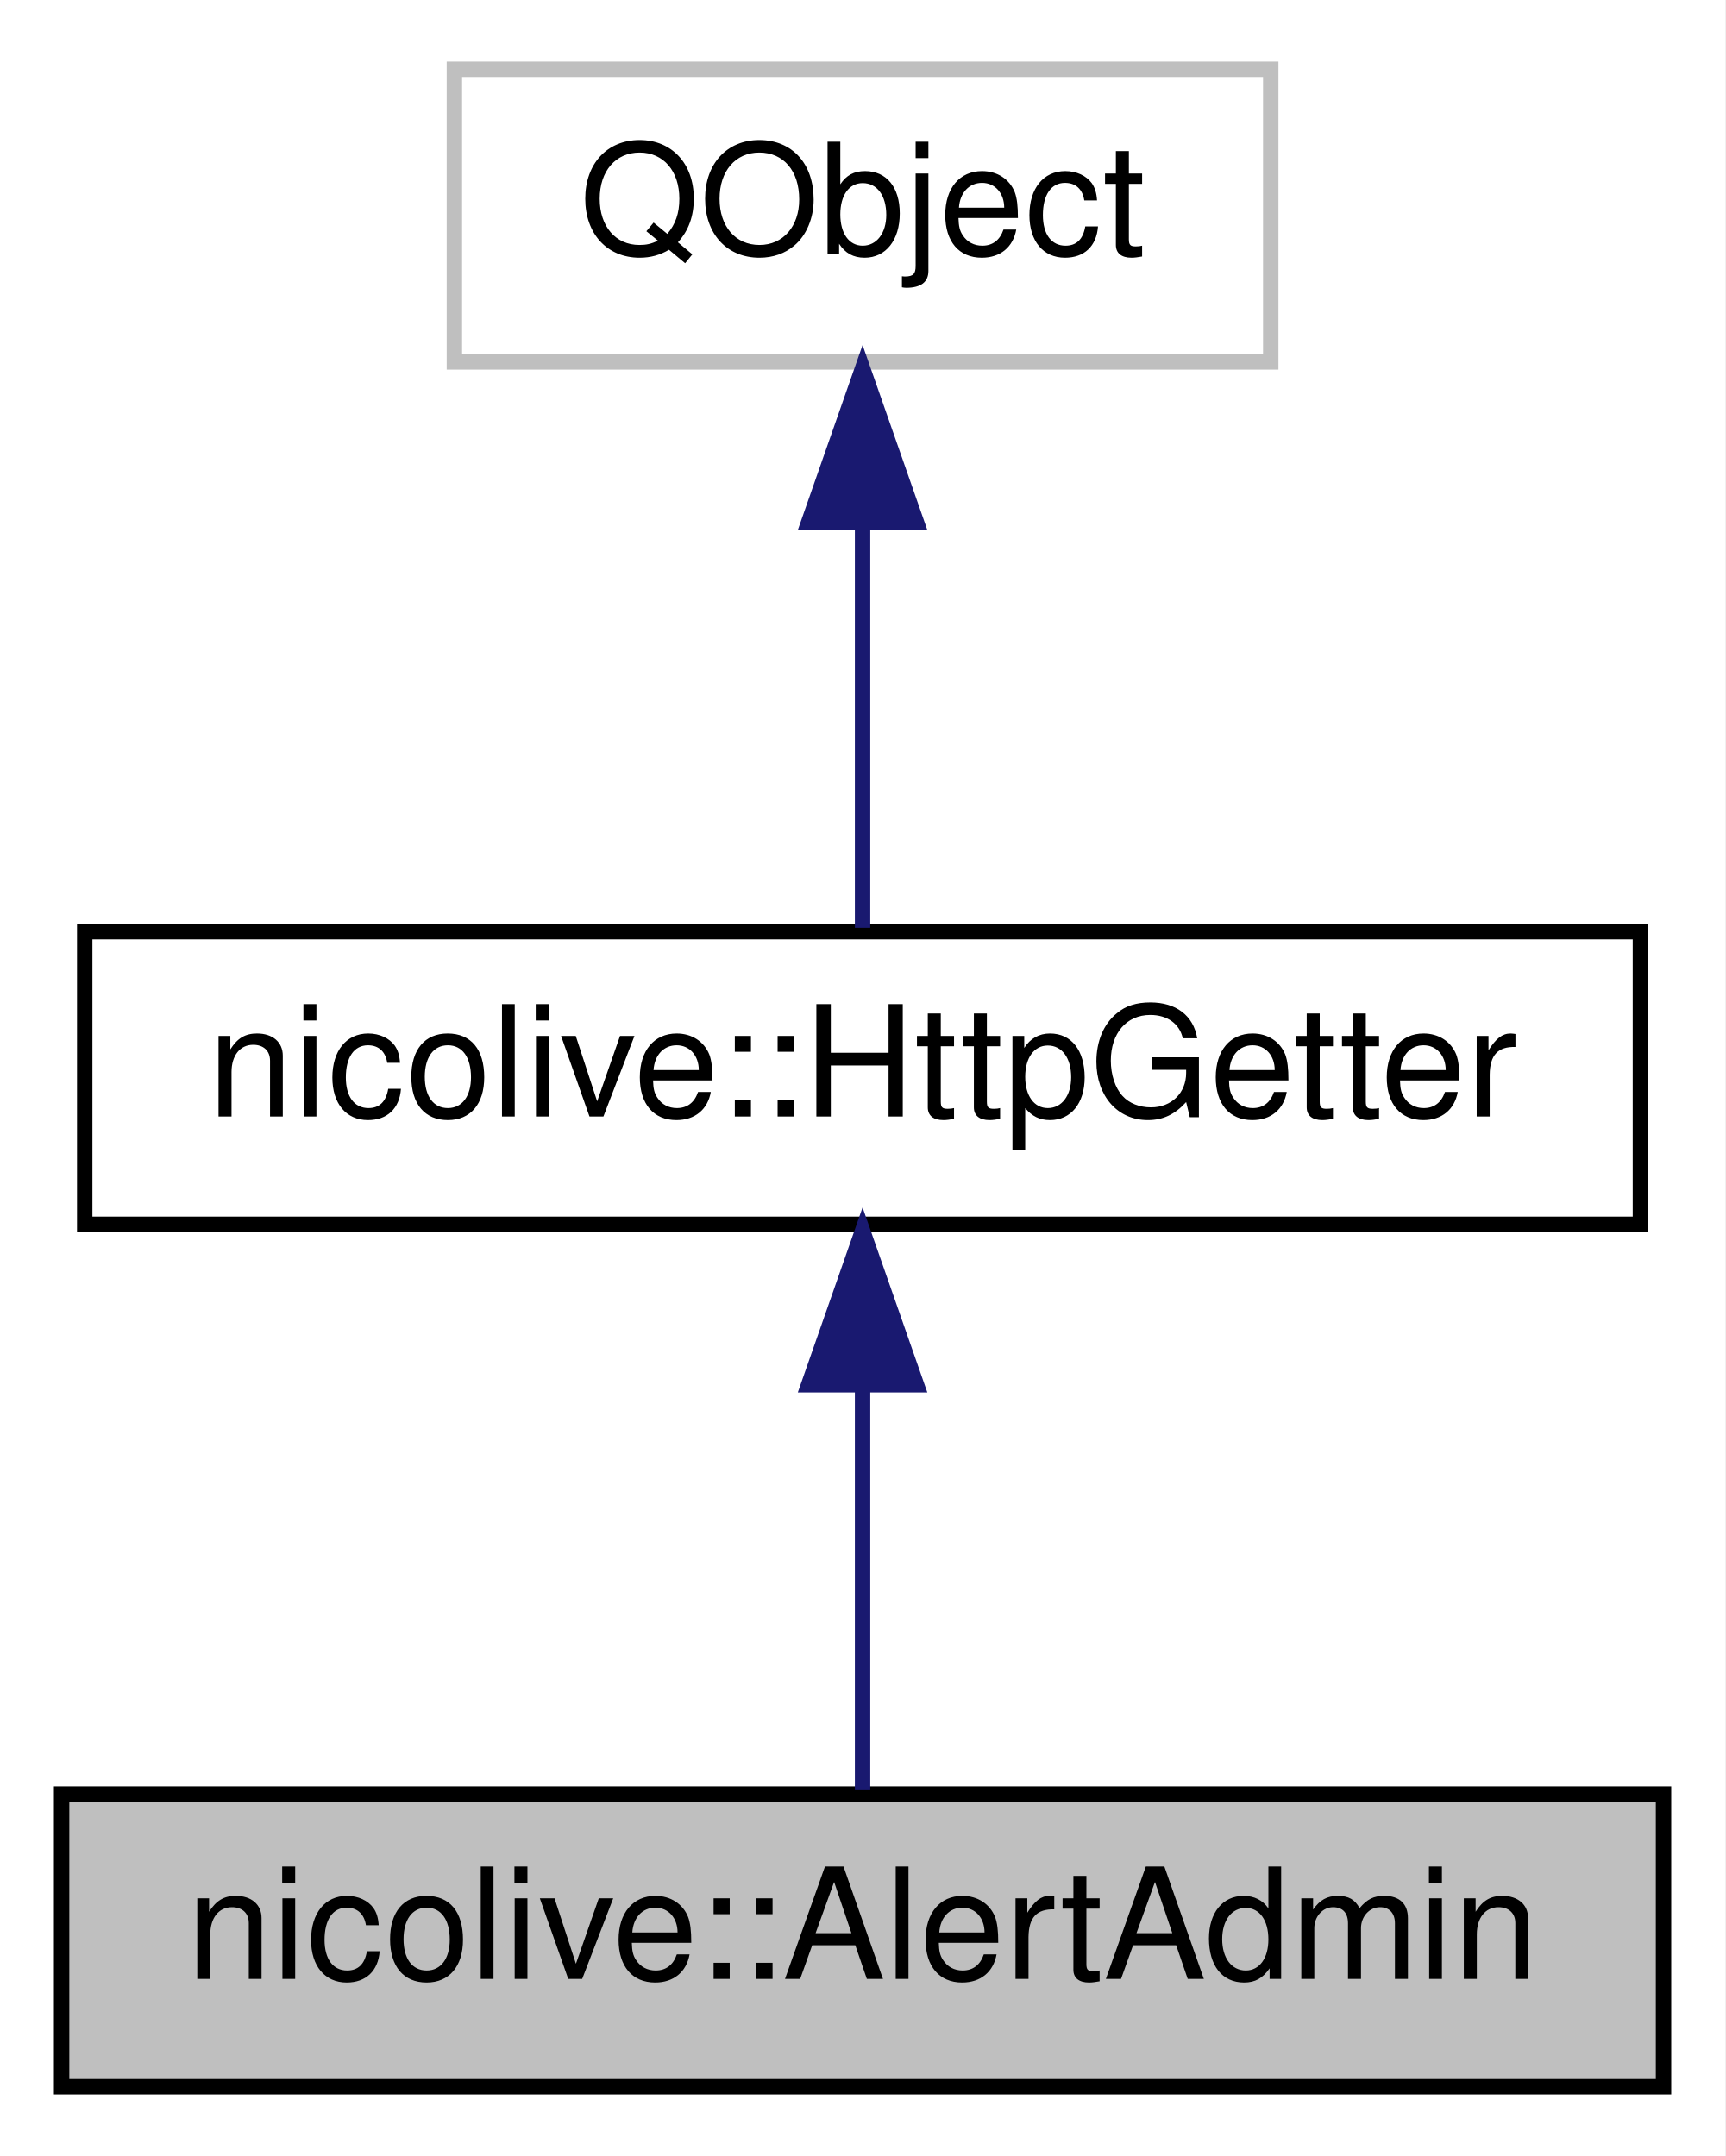
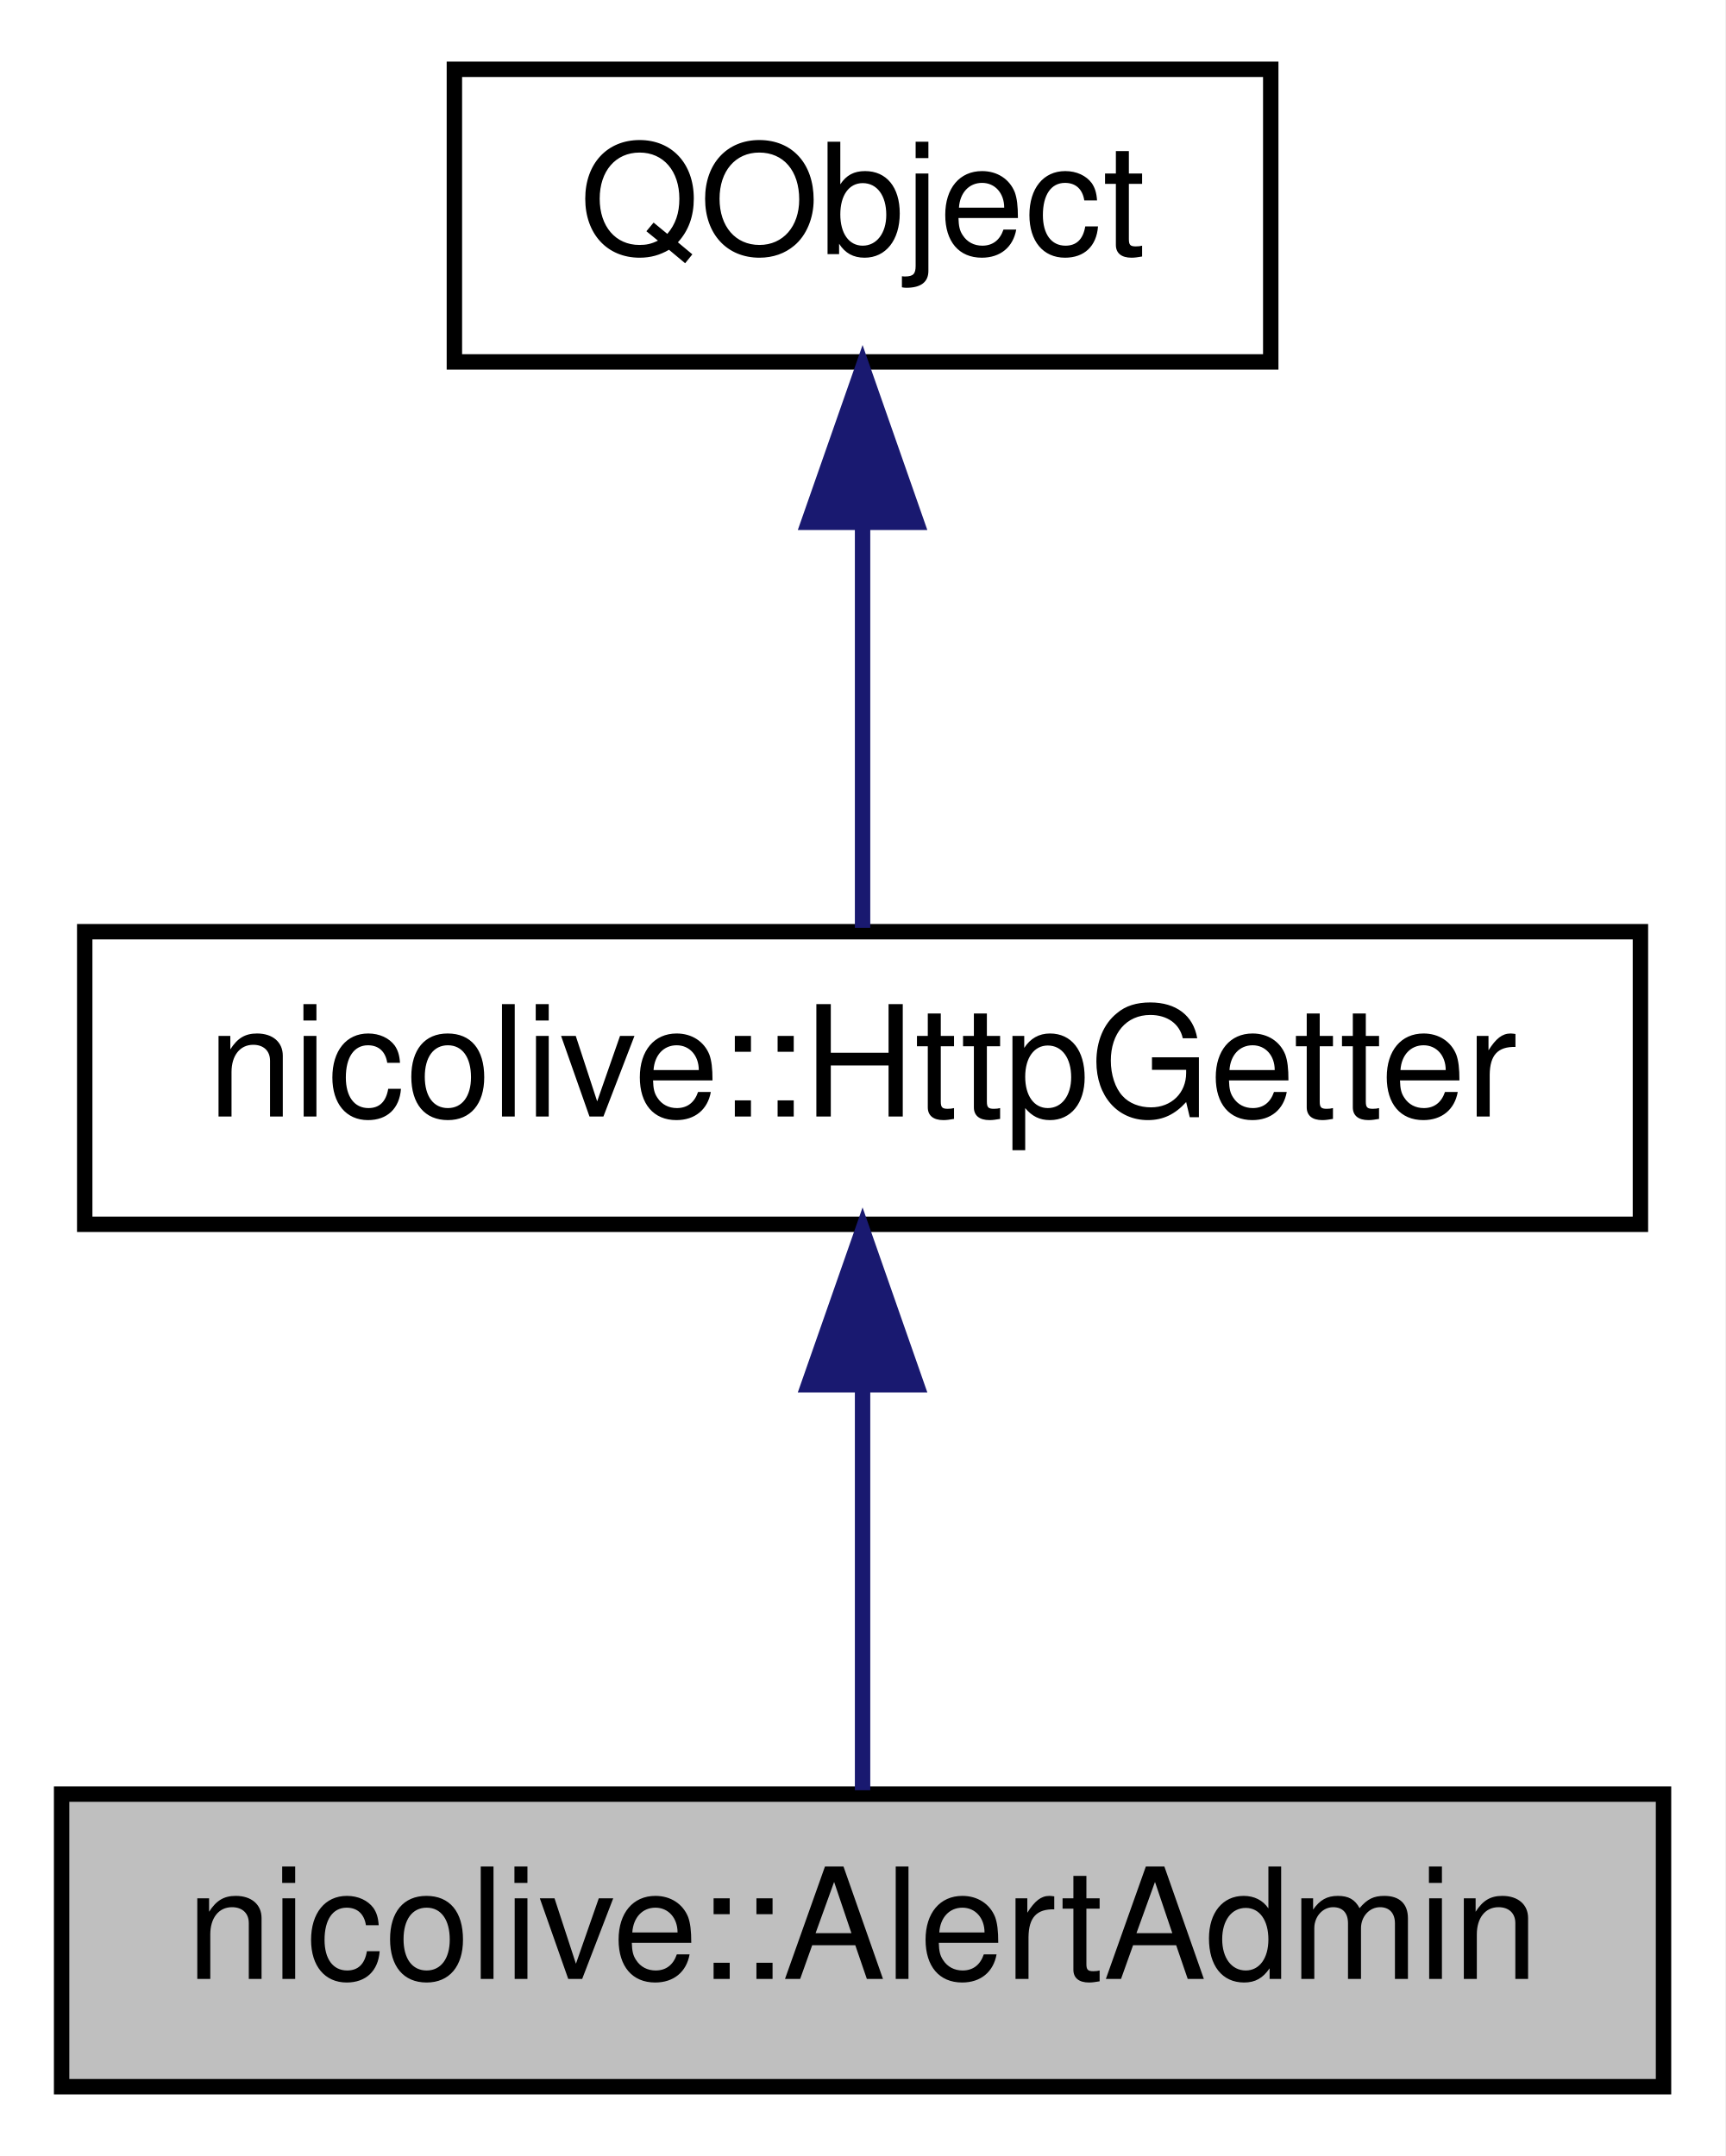
<svg xmlns="http://www.w3.org/2000/svg" xmlns:xlink="http://www.w3.org/1999/xlink" width="112pt" height="140pt" viewBox="0.00 0.00 112.00 140.00">
  <g id="graph0" class="graph" transform="scale(1 1) rotate(0) translate(4 136)">
    <polygon fill="white" stroke="none" points="-4,4 -4,-136 108,-136 108,4 -4,4" />
    <g id="node1" class="node">
      <polygon fill="#bfbfbf" stroke="black" points="0,-0.5 0,-19.5 104,-19.5 104,-0.5 0,-0.5" />
      <text text-anchor="middle" x="52" y="-7.5" font-family="Helvetica,sans-Serif" font-size="10.00">nicolive::AlertAdmin</text>
    </g>
    <g id="node2" class="node">
      <g id="a_node2">
        <a xlink:href="classnicolive_1_1HttpGetter.html" target="_top" xlink:title="APIを取得するのに使用されている抽象クラス。 ">
          <polygon fill="white" stroke="black" points="1.5,-56.5 1.5,-75.5 102.5,-75.5 102.5,-56.5 1.5,-56.5" />
          <text text-anchor="middle" x="52" y="-63.5" font-family="Helvetica,sans-Serif" font-size="10.00">nicolive::HttpGetter</text>
        </a>
      </g>
    </g>
    <g id="edge1" class="edge">
      <path fill="none" stroke="midnightblue" d="M52,-45.804C52,-36.91 52,-26.78 52,-19.751" />
      <polygon fill="midnightblue" stroke="midnightblue" points="48.5,-46.083 52,-56.083 55.5,-46.083 48.5,-46.083" />
    </g>
    <g id="node3" class="node">
-       <polygon fill="white" stroke="#bfbfbf" points="25.5,-112.5 25.5,-131.5 78.5,-131.5 78.5,-112.5 25.5,-112.5" />
-       <text text-anchor="middle" x="52" y="-119.5" font-family="Helvetica,sans-Serif" font-size="10.00">QObject</text>
+       <g id="a_node3">
+         <a xlink:href="classQObject.html" target="_top" xlink:title="QObject">
+           <polygon fill="white" stroke="black" points="25.5,-112.5 25.5,-131.5 78.5,-131.5 78.5,-112.5 25.5,-112.5" />
+           <text text-anchor="middle" x="52" y="-119.5" font-family="Helvetica,sans-Serif" font-size="10.00">QObject</text>
+         </a>
+       </g>
    </g>
    <g id="edge2" class="edge">
      <path fill="none" stroke="midnightblue" d="M52,-101.805C52,-92.91 52,-82.78 52,-75.751" />
      <polygon fill="midnightblue" stroke="midnightblue" points="48.5,-102.083 52,-112.083 55.5,-102.083 48.5,-102.083" />
    </g>
  </g>
</svg>
